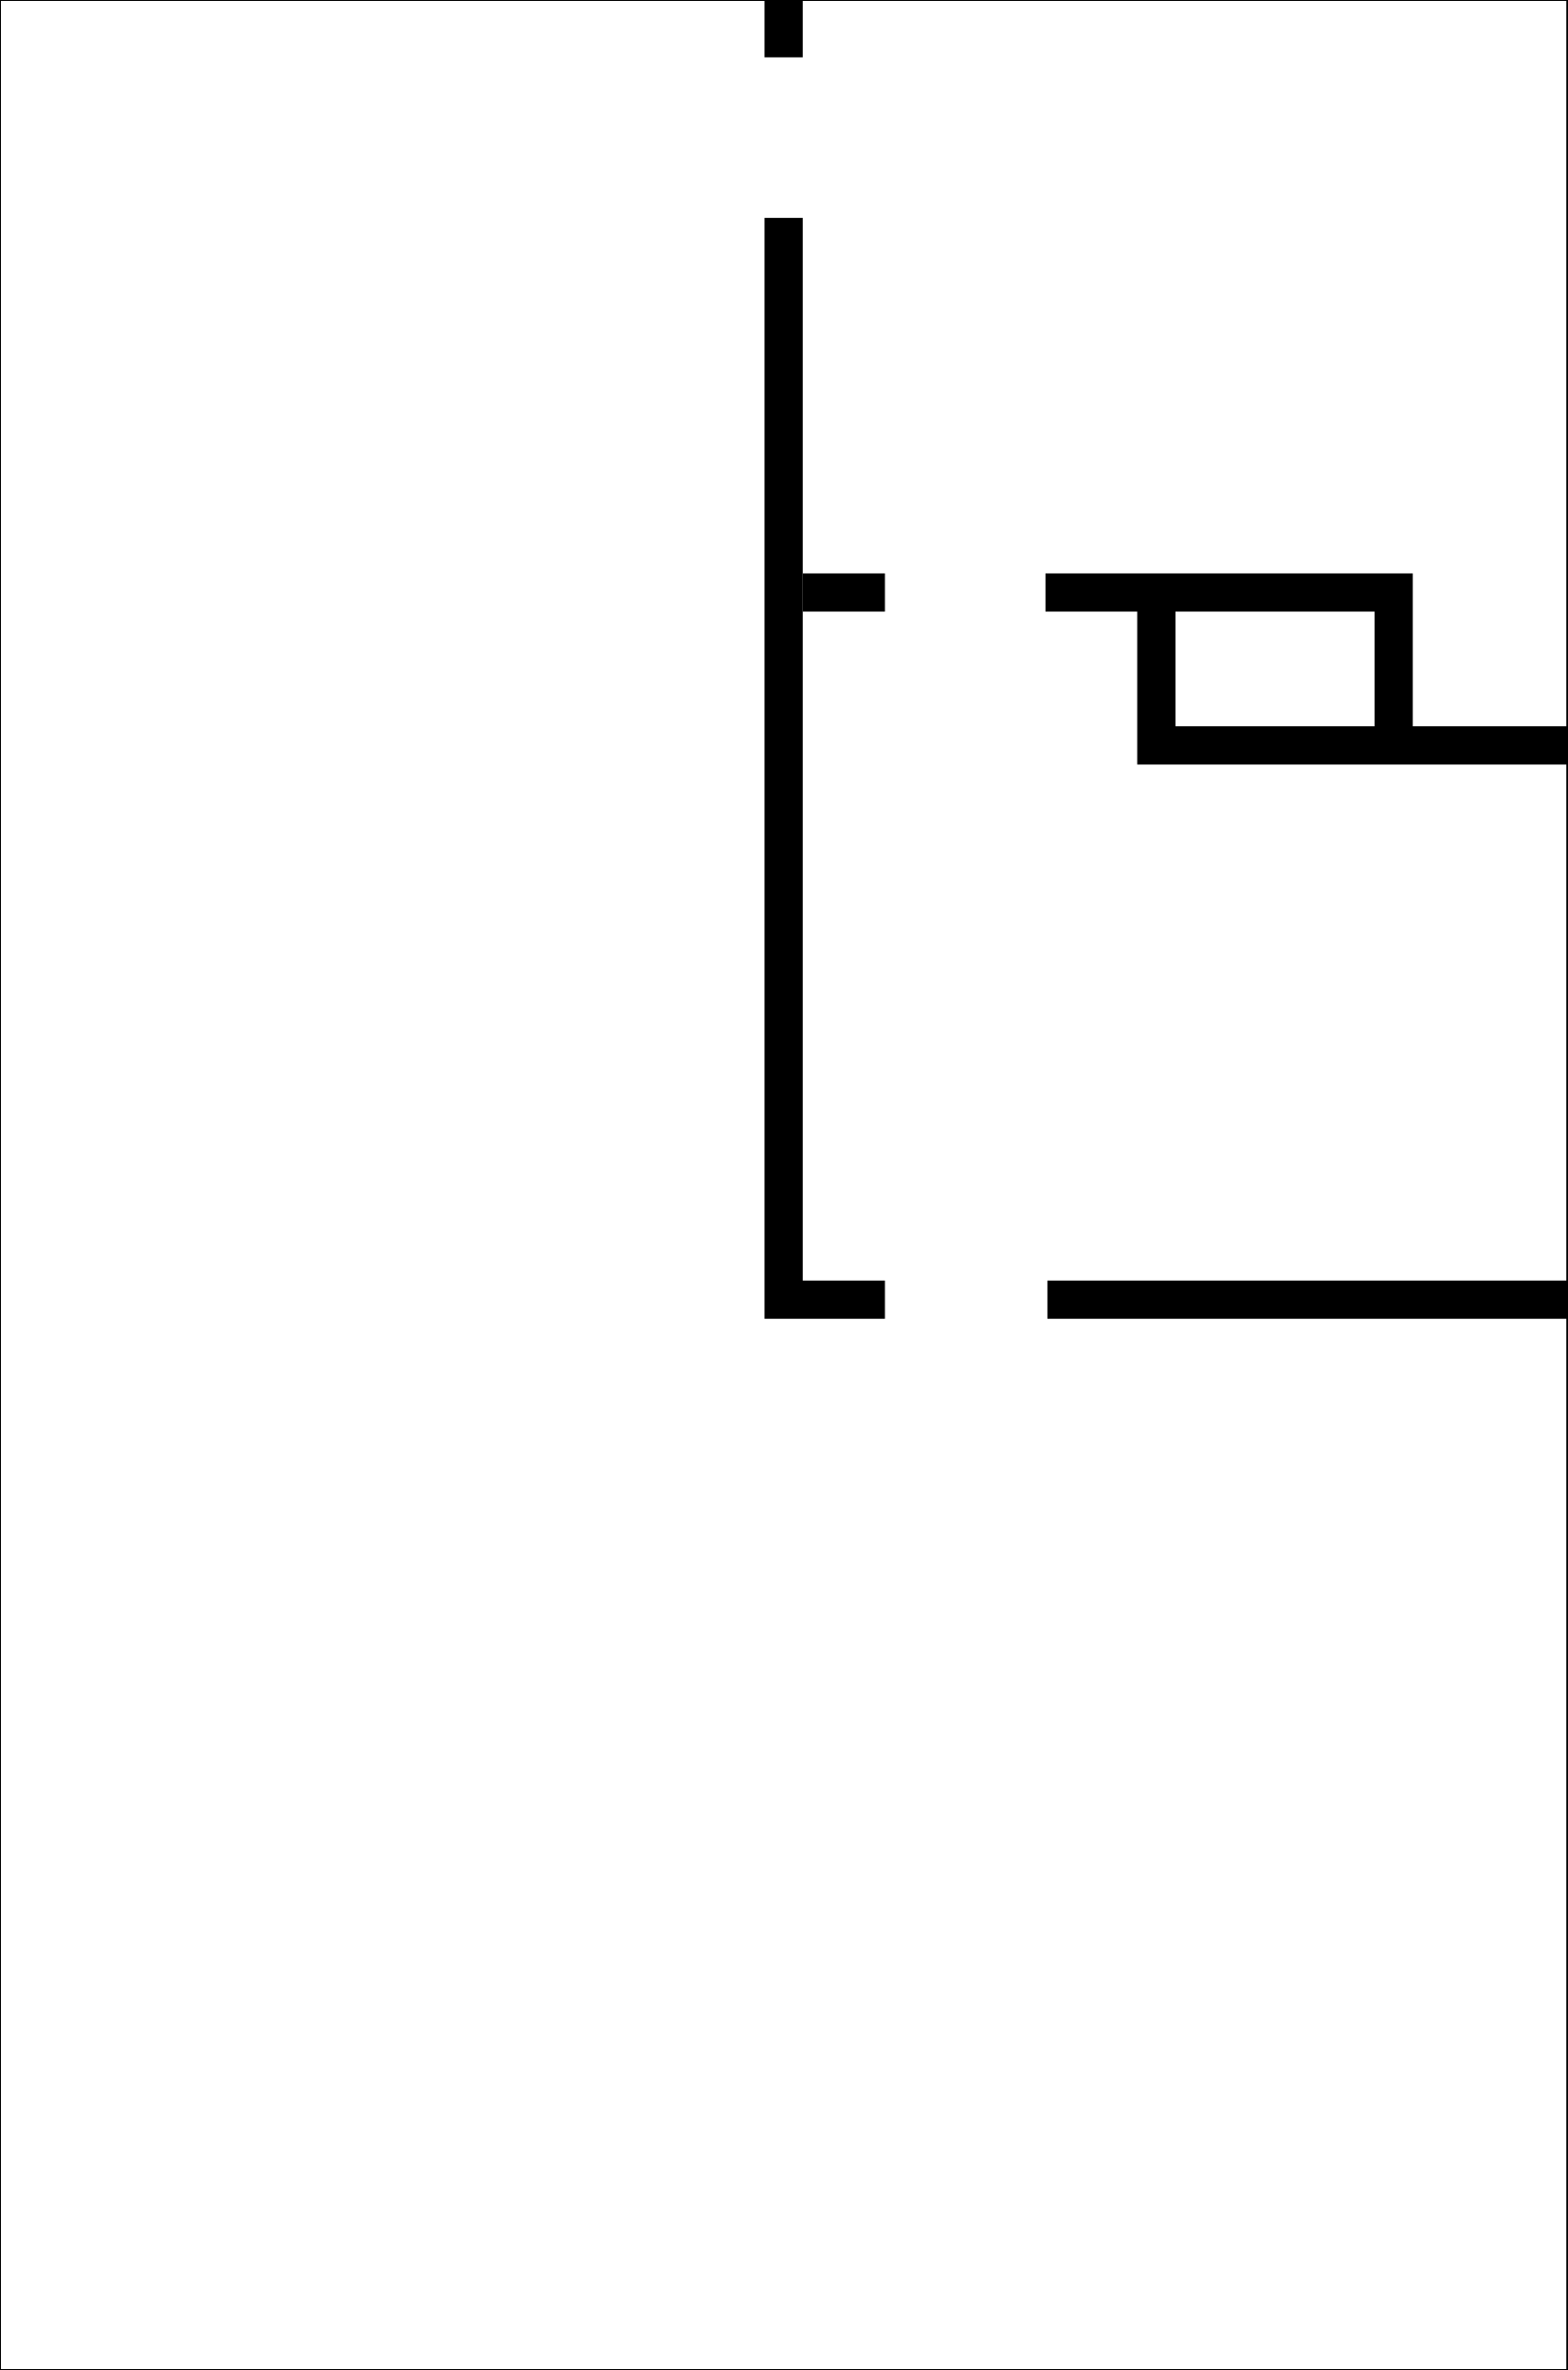
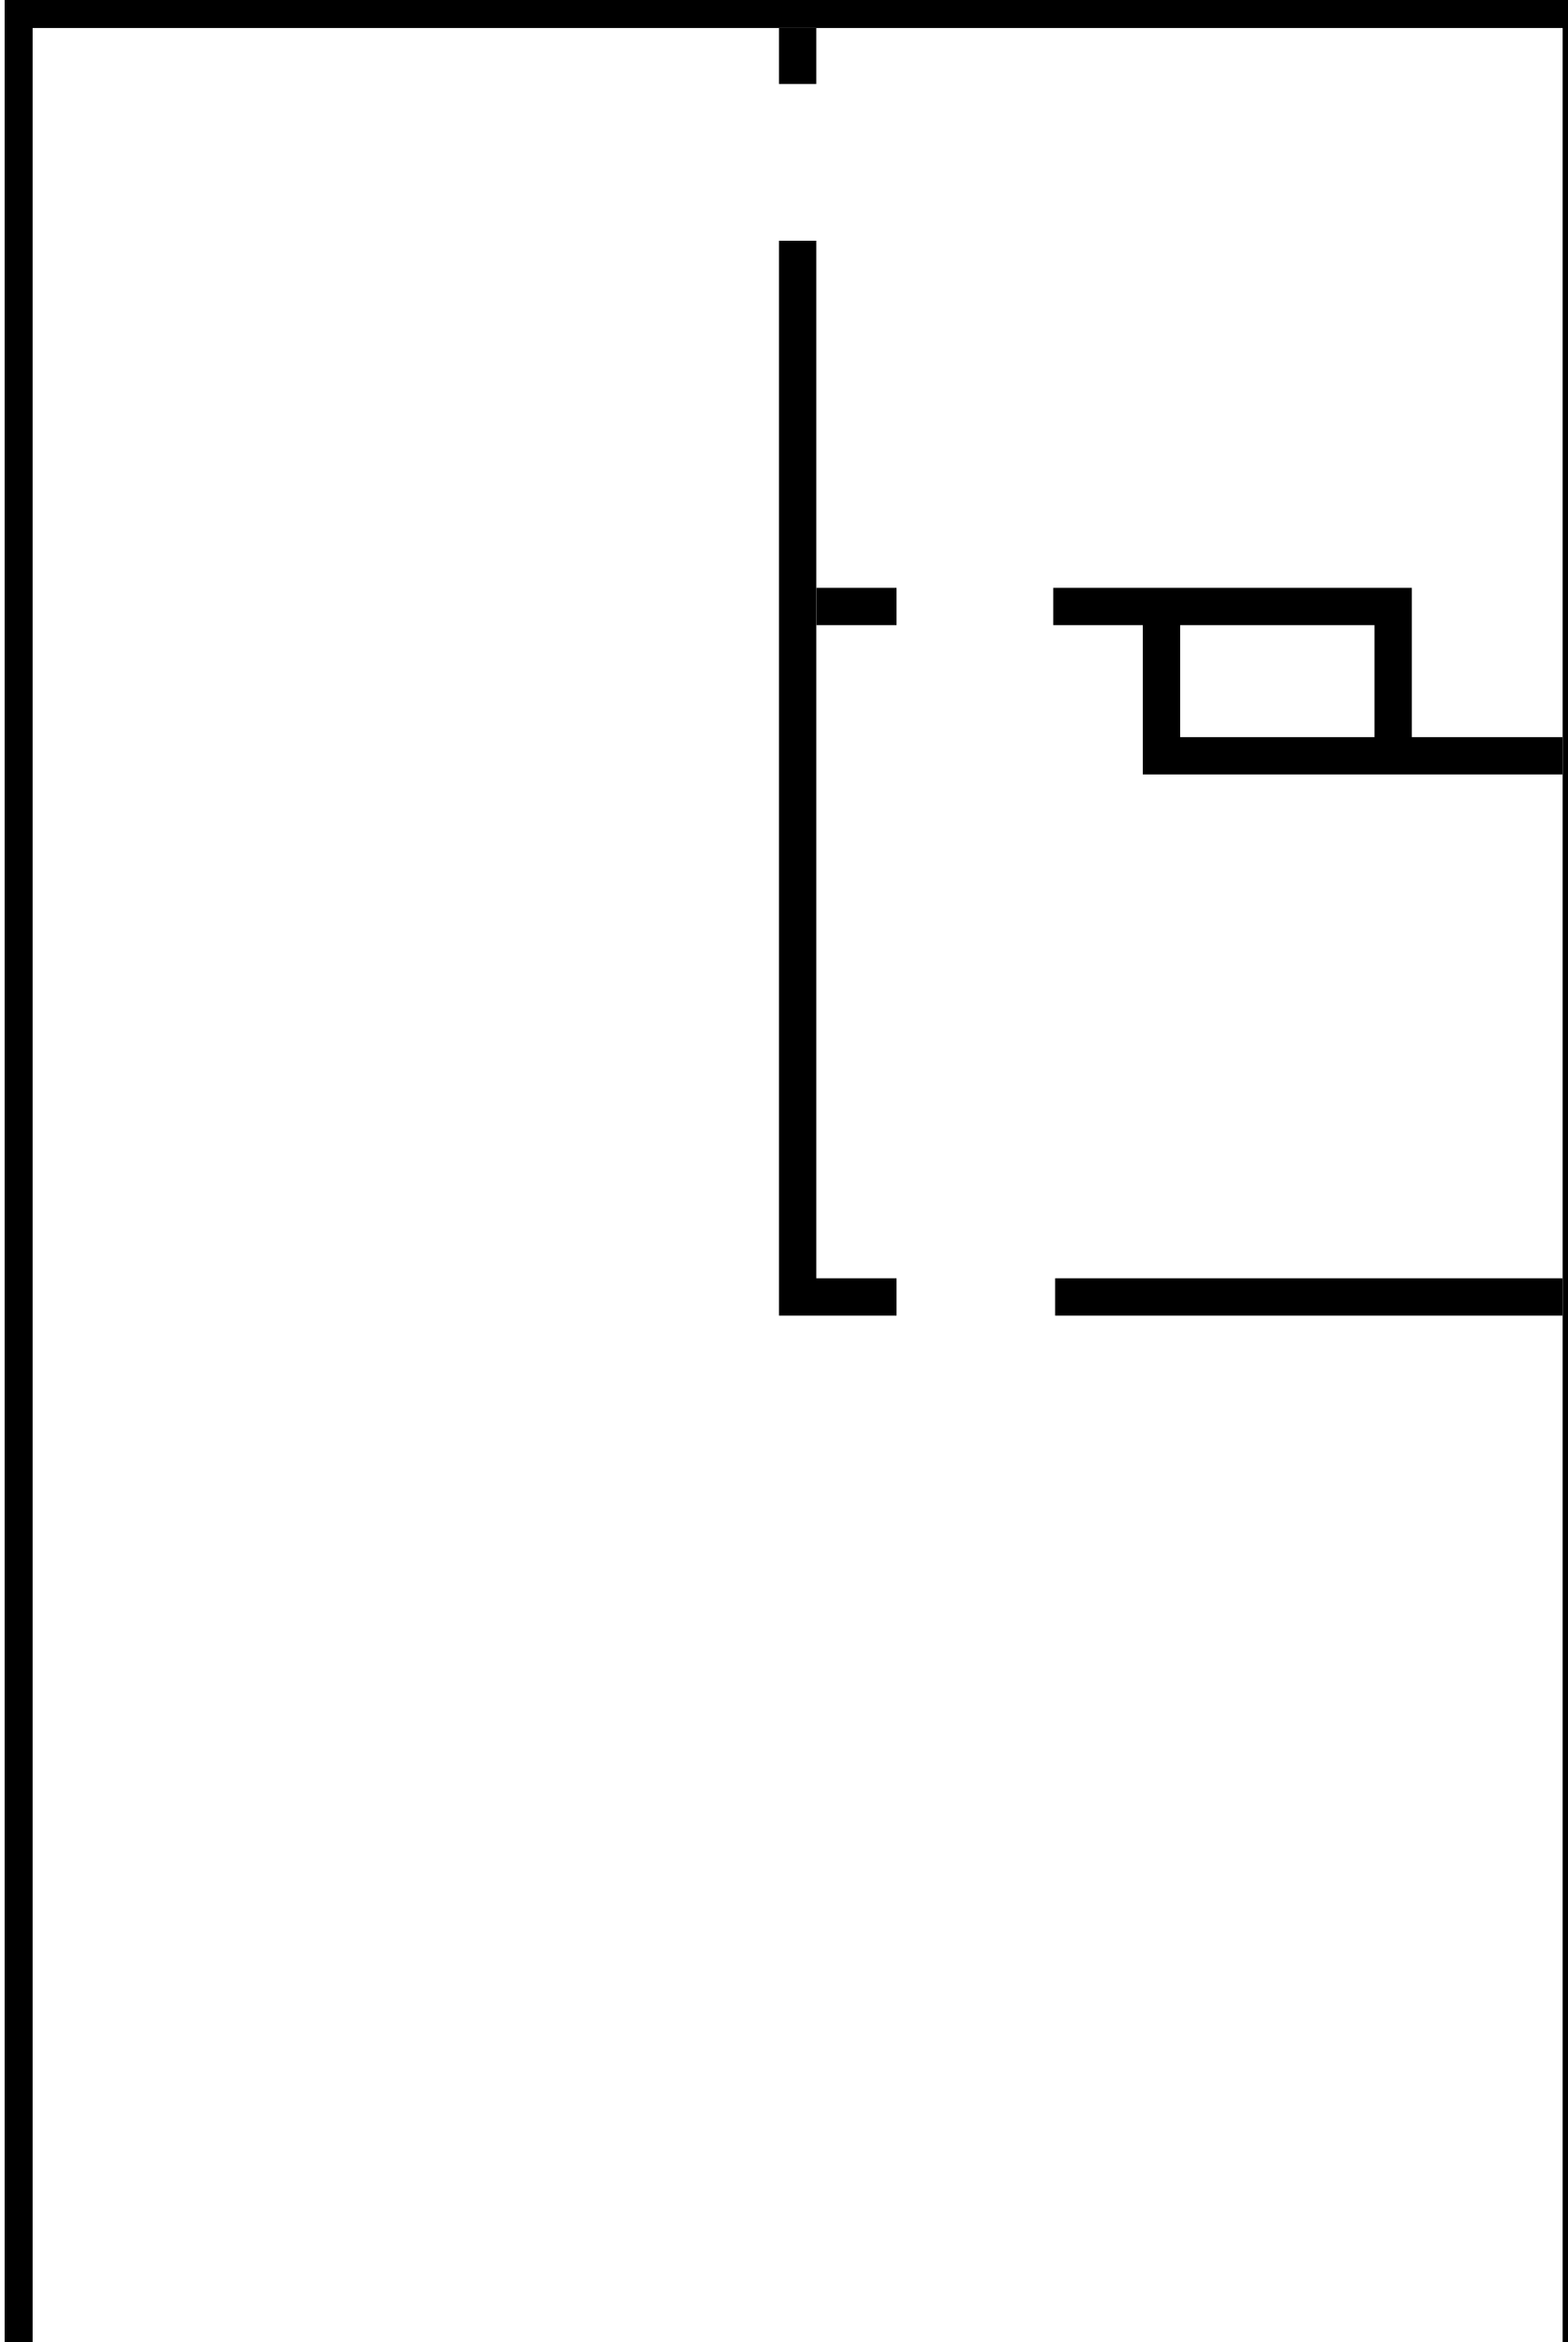
- <svg xmlns="http://www.w3.org/2000/svg" width="820.0mm" height="1240.0mm" viewBox="0 0 820.0 1240.0" version="1.1">
+ <svg xmlns="http://www.w3.org/2000/svg" width="850.0mm" height="1270.0mm" viewBox="-15.0 -15.0 835.0 1255.0" version="1.1">
  <g transform=" scale(1,-1)">
-     <path id="Sketch" d="M 0.0 0.0 L 820.0 0.0 L 820.0 -1240.0 L 0.0 -1240.0 L 0.0 0.0 " fill="none" stroke="black" stroke-width="1" />
+     <path id="Sketch" d="M 0.0 0.0 L 0.0 15.0 L 0.0 -1255.0 L 820.0 -1255.0 L 820.0 -1240.0 L 0.0 -1240.0 L 0.0 -1255.0 L -15.0 -1255.0 L -15.0 15.0 L 0.0 15.0 L 820.0 15.0 L 820.0 -1255.0 L 835.0 -1255.0 L 835.0 15.0 L 820.0 15.0 L 820.0 0.0 L 0.0 0.0 " fill="black" />
    <path id="Sketch" d="M 400.0 0.0 L 420.0 0.0 L 420.0 -30.0 L 400.0 -30.0 L 400.0 0.0 " fill="black" />
    <path id="Sketch" d="M 400.0 -114.0 L 420.0 -114.0 L 420.0 -690.0 L 463.0 -690.0 L 463.0 -670.0 L 420.0 -670.0 L 420.0 -690.0 L 400.0 -690.0 L 400.0 -114.0 " fill="black" />
    <path id="Sketch" d="M 420.0 -320.0 L 463.0 -320.0 L 463.0 -300.0 L 420.0 -300.0 L 420.0 -320.0 " fill="black" />
-     <path id="Sketch" d="M 548.0 -690.0 L 820.0 -690.0 L 820.0 -670.0 L 548.0 -670.0 L 548.0 -690.0 " fill="black" />
+     <path id="Sketch" d="M 548.0 -690 L 820.0 -690 L 820.0 -670 L 548.0 -670 L 548.0 -690 " fill="black" />
    <path id="Sketch" d="M 547.0 -300.0 L 595.0 -300.0 L 615.0 -300.0 L 739.172 -300.0 L 739.172 -320.0 L 719.172 -320.0 L 719.172 -380.0 L 739.172 -380.0 L 739.172 -320.0 L 615.0 -320.0 L 615.0 -300.0 L 615.0 -400.0 L 820.0 -400.0 L 820.0 -380.0 L 615.0 -380.0 L 615.0 -400.0 L 595.0 -400.0 L 595.0 -300.0 L 595.0 -320.0 L 547.0 -320.0 L 547.0 -300.0 " fill="black" />
  </g>
</svg>
